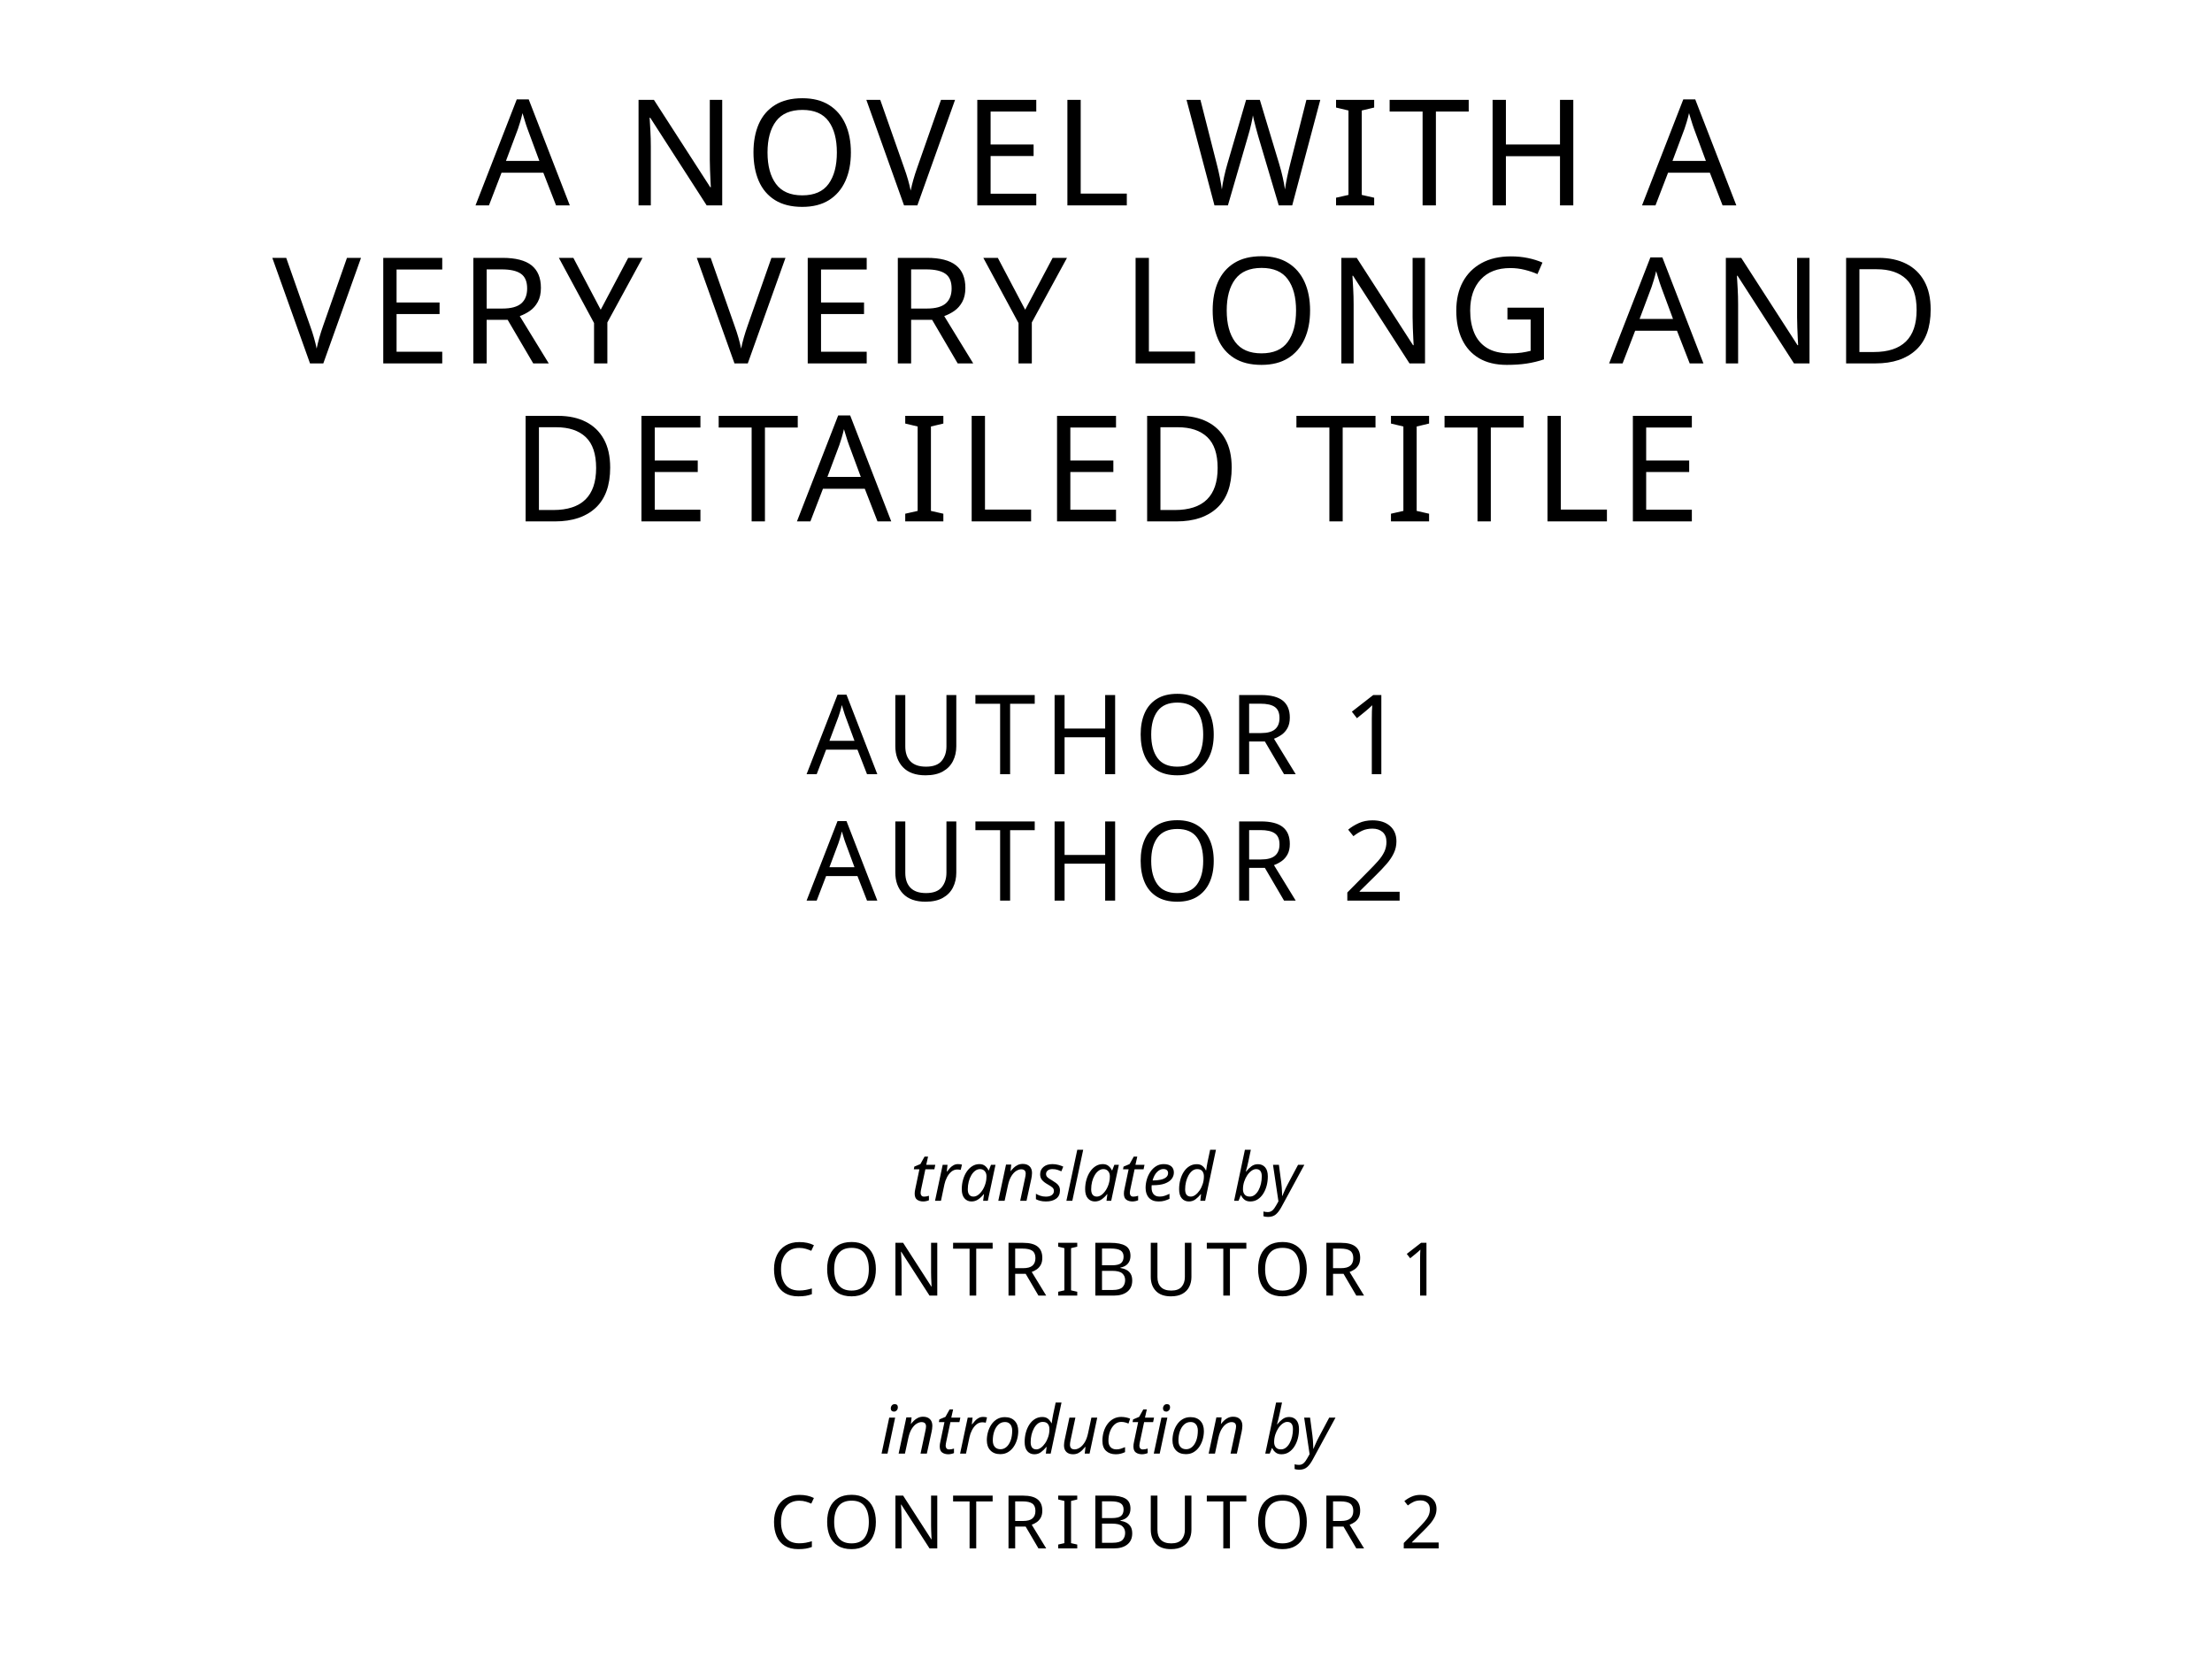
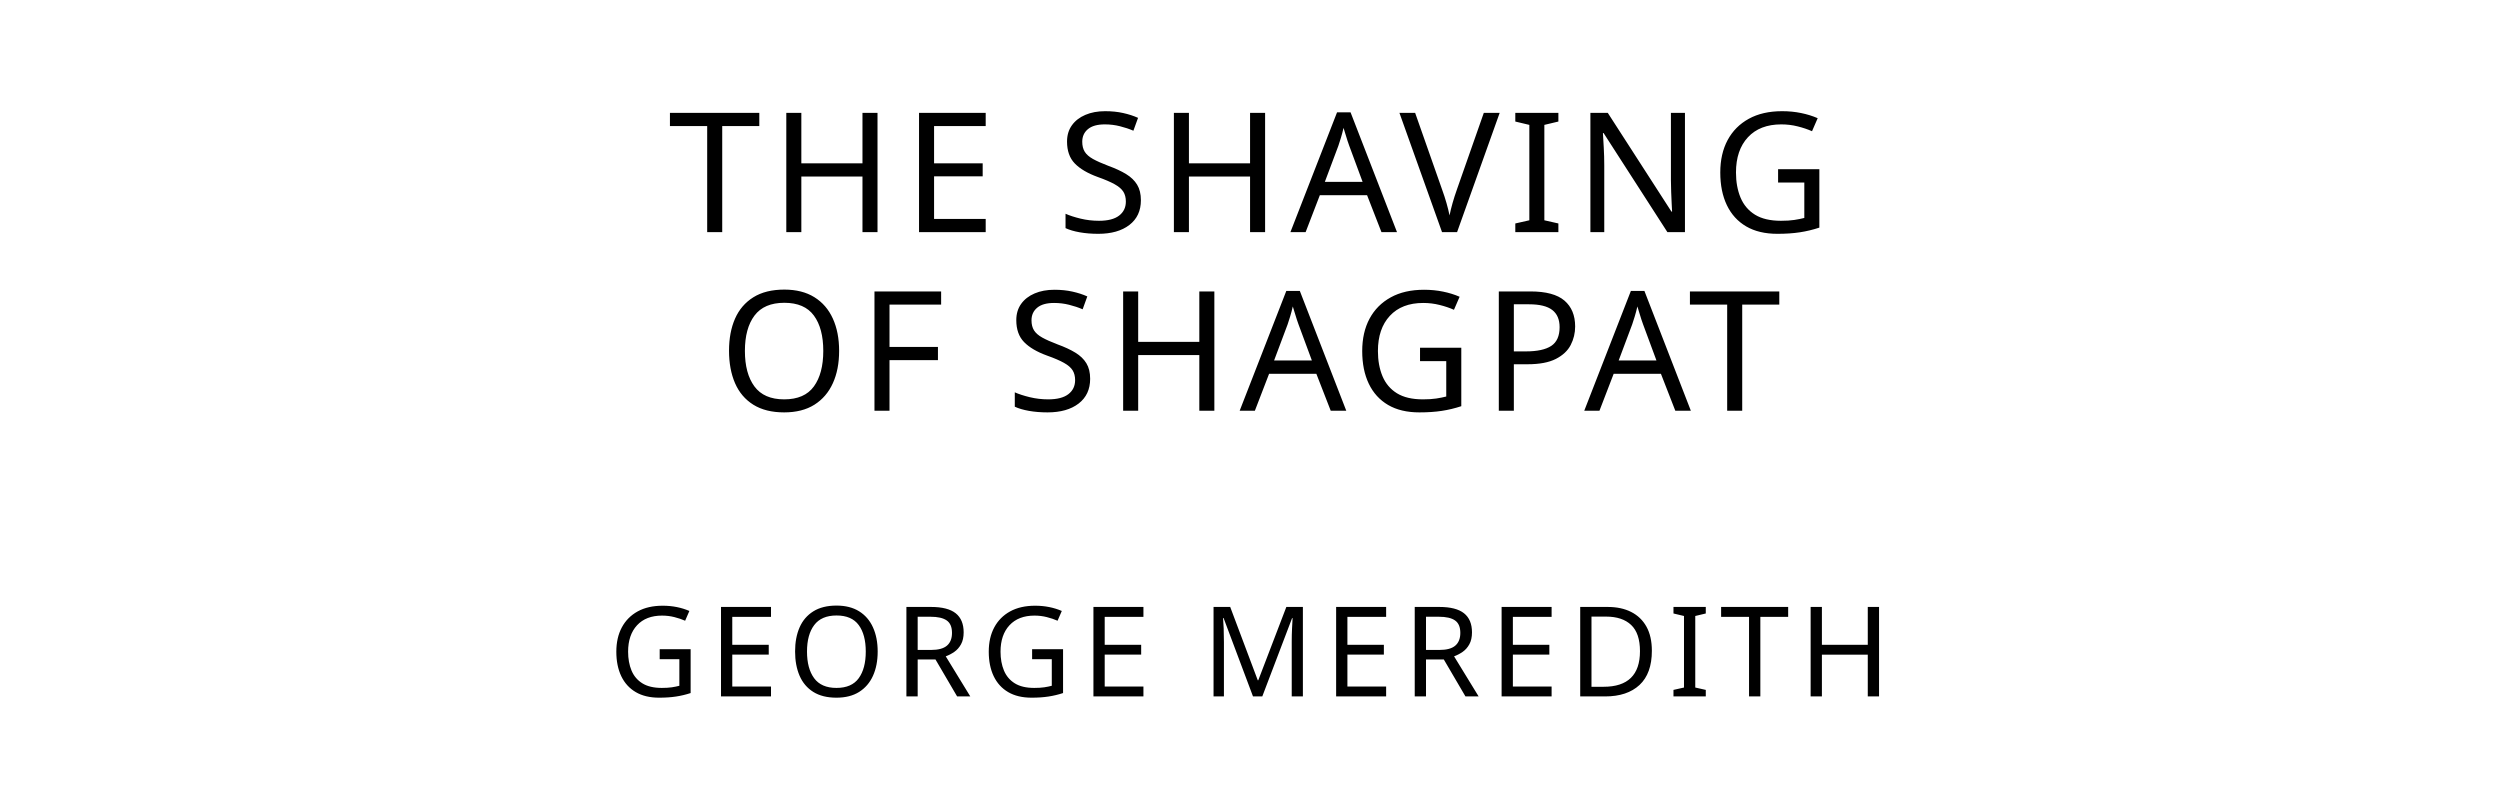
- <svg xmlns="http://www.w3.org/2000/svg" version="1.1" viewBox="0 0 1400 1050">
-   <text style="fill:#000;font-family:League Spartan;font-size:93.567px;letter-spacing:5px" text-anchor="middle" x="700" y="130">A NOVEL WITH A</text>
-   <text style="fill:#000;font-family:League Spartan;font-size:93.567px;letter-spacing:5px" text-anchor="middle" x="700" y="230">VERY VERY LONG AND</text>
-   <text style="fill:#000;font-family:League Spartan;font-size:93.567px;letter-spacing:5px" text-anchor="middle" x="700" y="330">DETAILED TITLE</text>
-   <text style="fill:#000;font-family:League Spartan;font-size:70.175px;letter-spacing:5px" text-anchor="middle" x="700" y="490">AUTHOR 1</text>
-   <text style="fill:#000;font-family:League Spartan;font-size:70.175px;letter-spacing:5px" text-anchor="middle" x="700" y="570">AUTHOR 2</text>
-   <text style="fill:#000;font-family:OFL Sorts Mill Goudy;font-size:42.508px;font-style:italic" text-anchor="middle" x="700" y="760">translated by</text>
-   <text style="fill:#000;font-family:League Spartan;font-size:46.784px;letter-spacing:5px" text-anchor="middle" x="700" y="820">CONTRIBUTOR 1</text>
-   <text style="fill:#000;font-family:OFL Sorts Mill Goudy;font-size:42.508px;font-style:italic" text-anchor="middle" x="700" y="920">introduction by</text>
-   <text style="fill:#000;font-family:League Spartan;font-size:46.784px;letter-spacing:5px" text-anchor="middle" x="700" y="980">CONTRIBUTOR 2</text>
+ <svg xmlns="http://www.w3.org/2000/svg" version="1.1" viewBox="0 0 1400 440">
+   <text style="fill:#000;font-family:League Spartan;font-size:93.567px;letter-spacing:5px" text-anchor="middle" x="700" y="130">THE SHAVING</text>
+   <text style="fill:#000;font-family:League Spartan;font-size:93.567px;letter-spacing:5px" text-anchor="middle" x="700" y="230">OF SHAGPAT</text>
+   <text style="fill:#000;font-family:League Spartan;font-size:70.175px;letter-spacing:5px" text-anchor="middle" x="700" y="390">GEORGE MEREDITH</text>
</svg>
